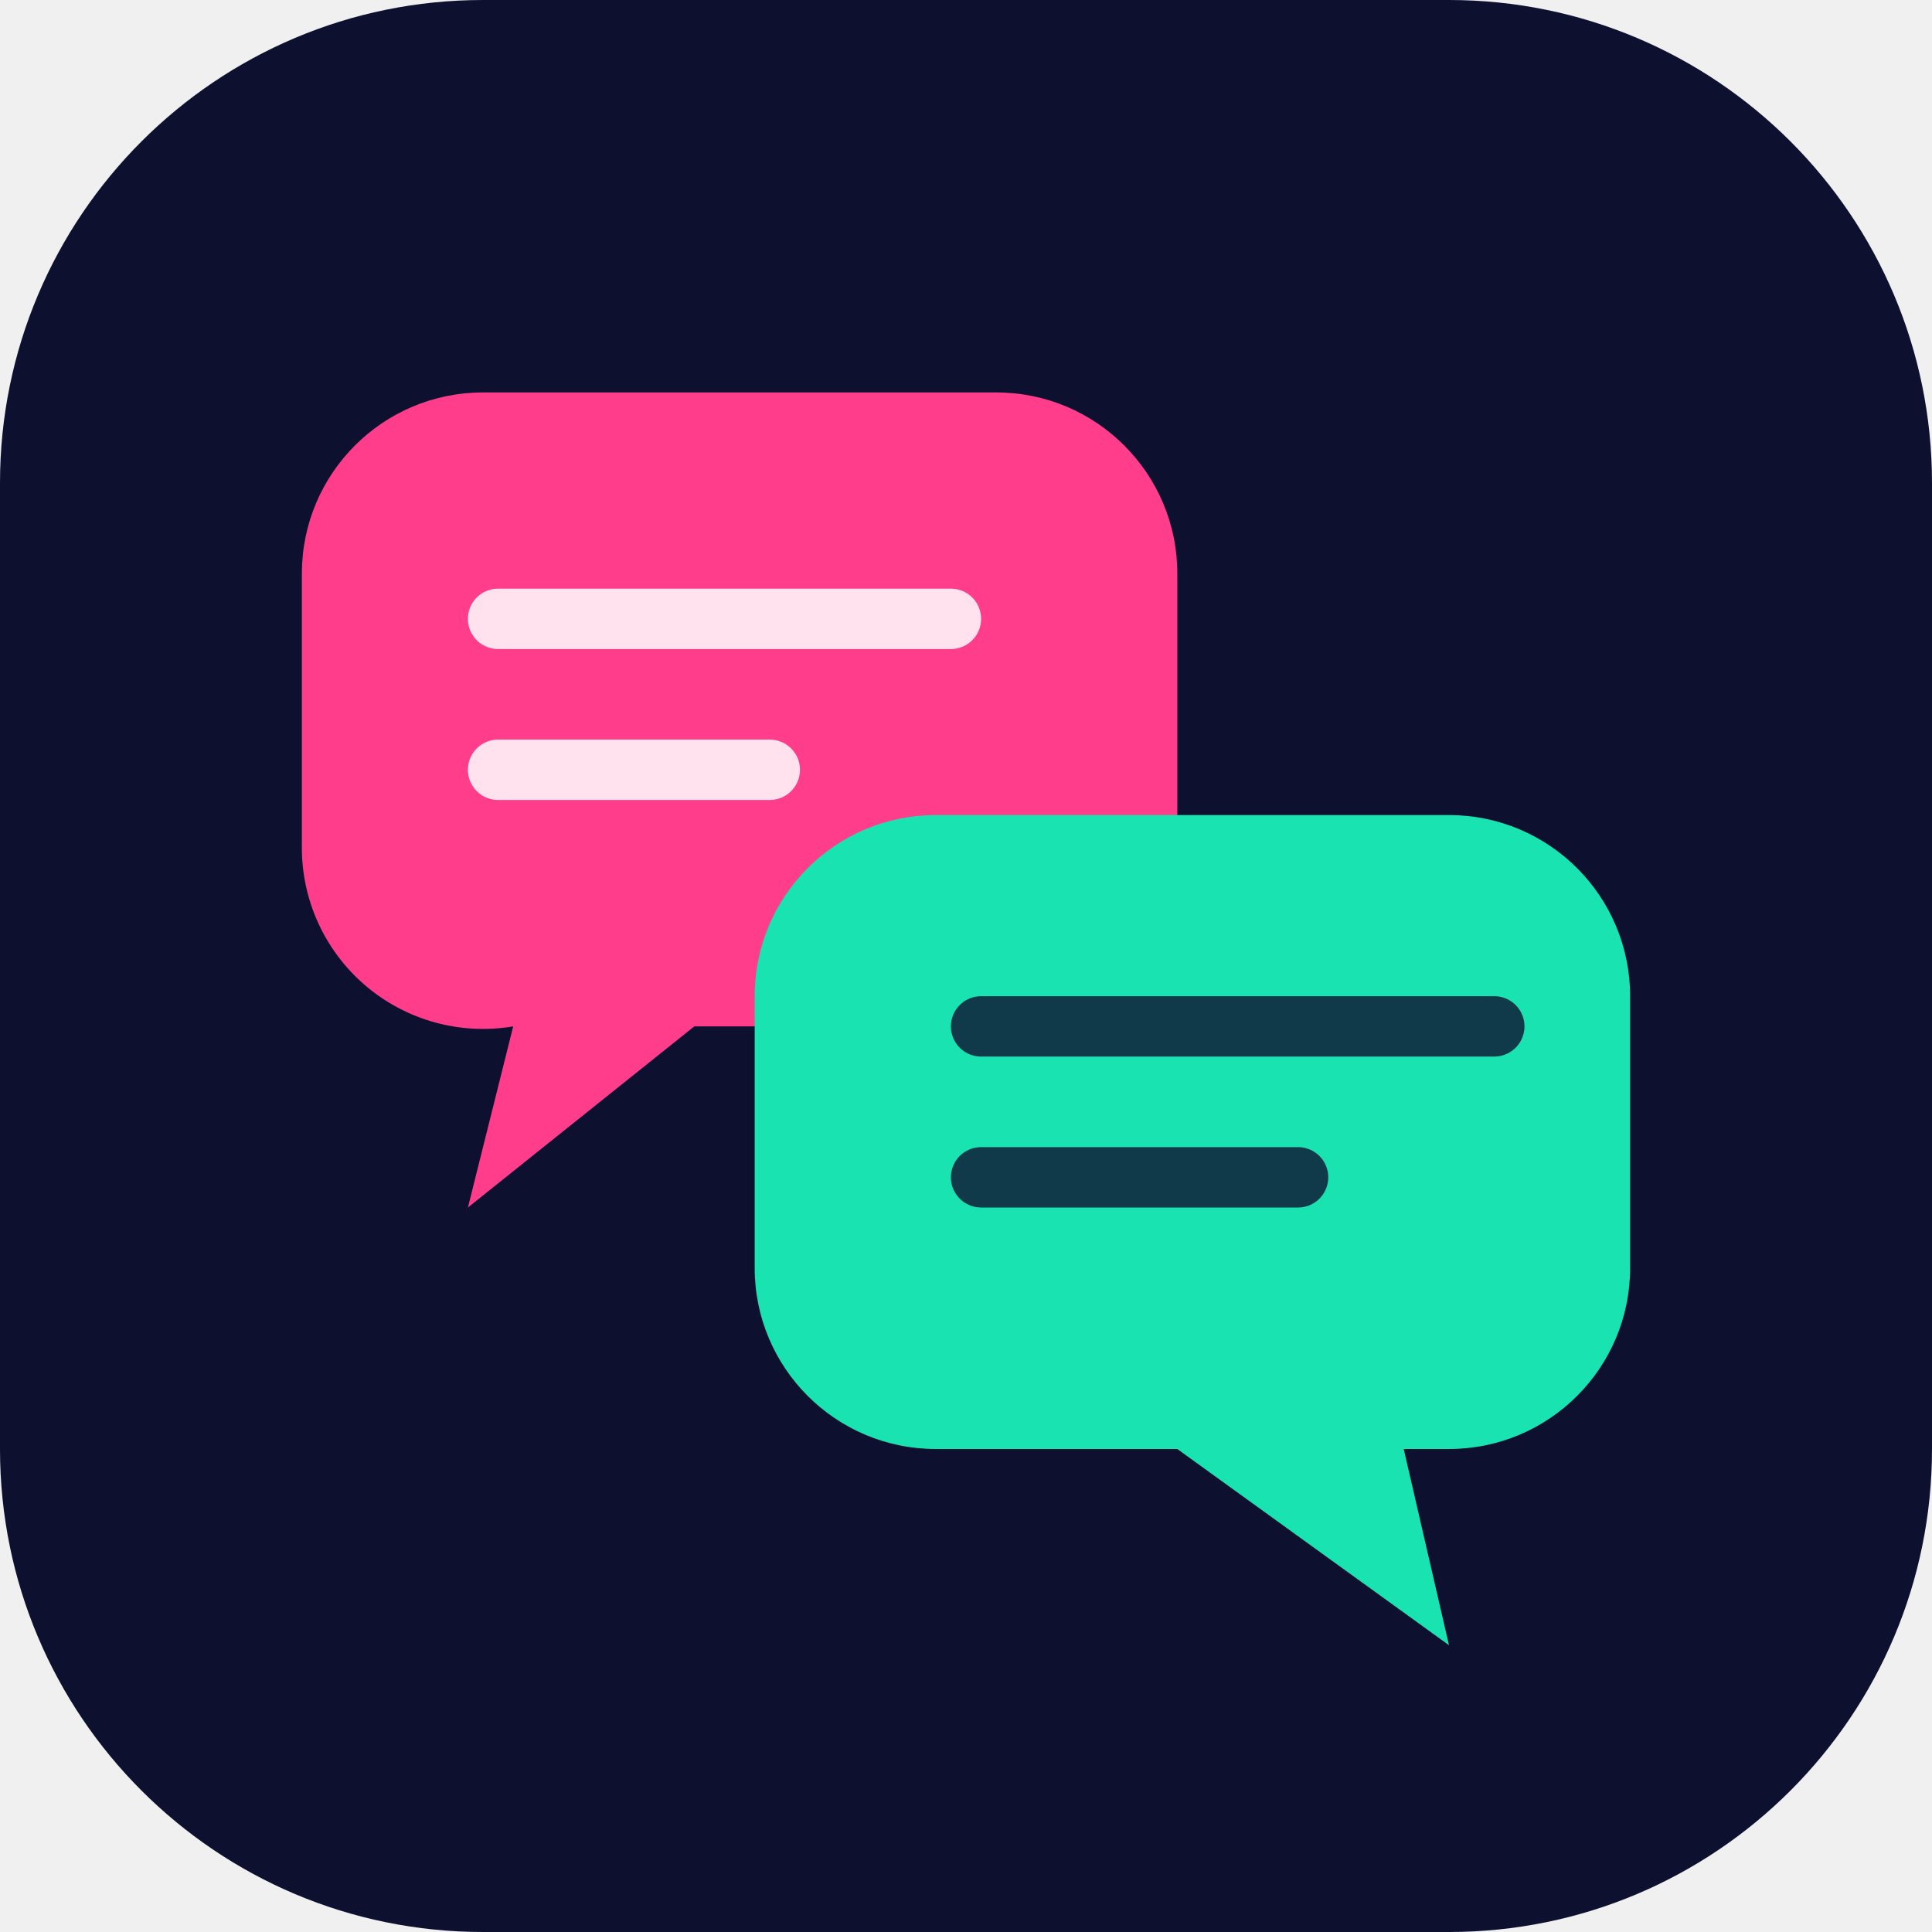
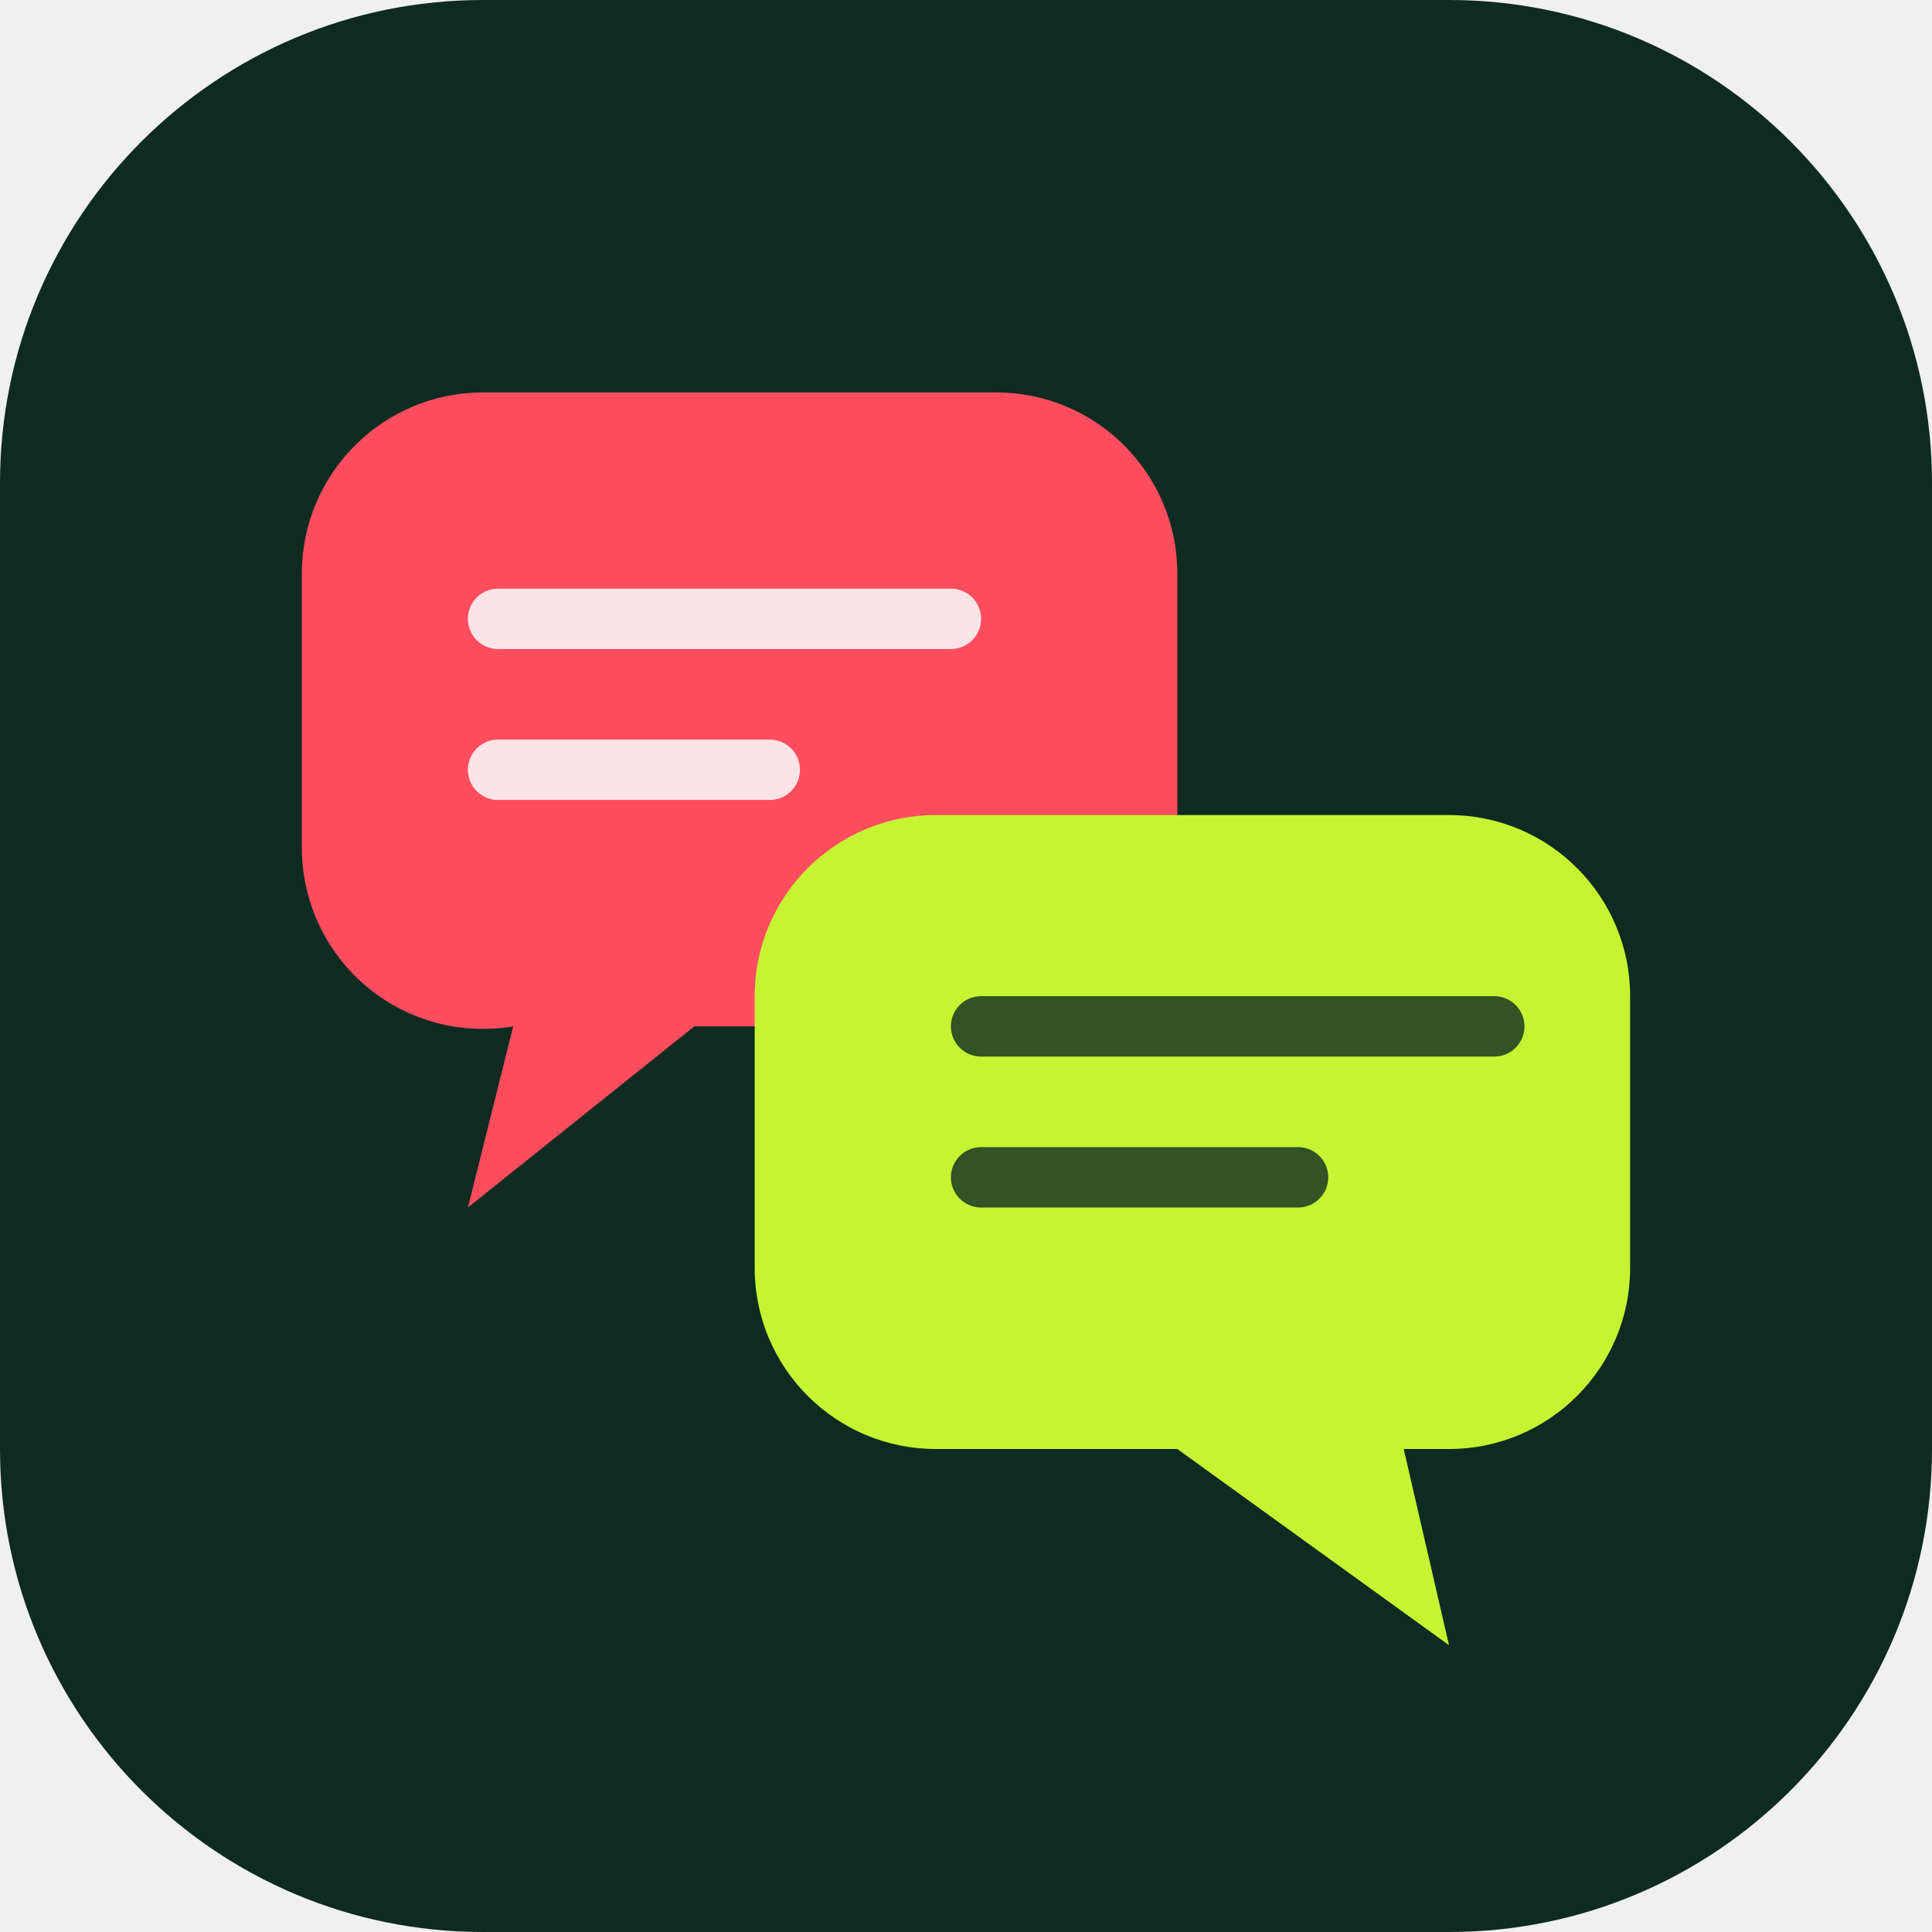
<svg xmlns="http://www.w3.org/2000/svg" viewBox="0 0 256 256">
-   <rect width="256" height="256" rx="64" fill="#0E1030" />
-   <path d="M64 52h68a24 24 0 0 1 24 24v36a24 24 0 0 1-24 24H92l-30 24 6-24a24 24 0 0 1-28-24V76a24 24 0 0 1 24-24Z" fill="#FF3D8B" />
-   <path d="M124 108h68a24 24 0 0 1 24 24v36a24 24 0 0 1-24 24h-6l6 26-36-26h-32a24 24 0 0 1-24-24v-36a24 24 0 0 1 24-24Z" fill="#19E3B1" />
+   <rect width="256" height="256" rx="64" fill="#0d2b21" />
+   <path d="M64 52h68a24 24 0 0 1 24 24v36a24 24 0 0 1-24 24H92l-30 24 6-24a24 24 0 0 1-28-24V76a24 24 0 0 1 24-24Z" fill="#ff4d5e" />
+   <path d="M124 108h68a24 24 0 0 1 24 24v36a24 24 0 0 1-24 24h-6l6 26-36-26h-32a24 24 0 0 1-24-24v-36a24 24 0 0 1 24-24Z" fill="#c6f432" />
  <g stroke-linecap="round" stroke-width="8">
    <path d="M66 82h60M66 102h36" stroke="#fff" opacity=".85" />
-     <path d="M130 136h68M130 156h42" stroke="#0E1030" opacity=".8" />
+     <path d="M130 136h68M130 156h42" stroke="#0d2b21" opacity=".8" />
  </g>
</svg>
